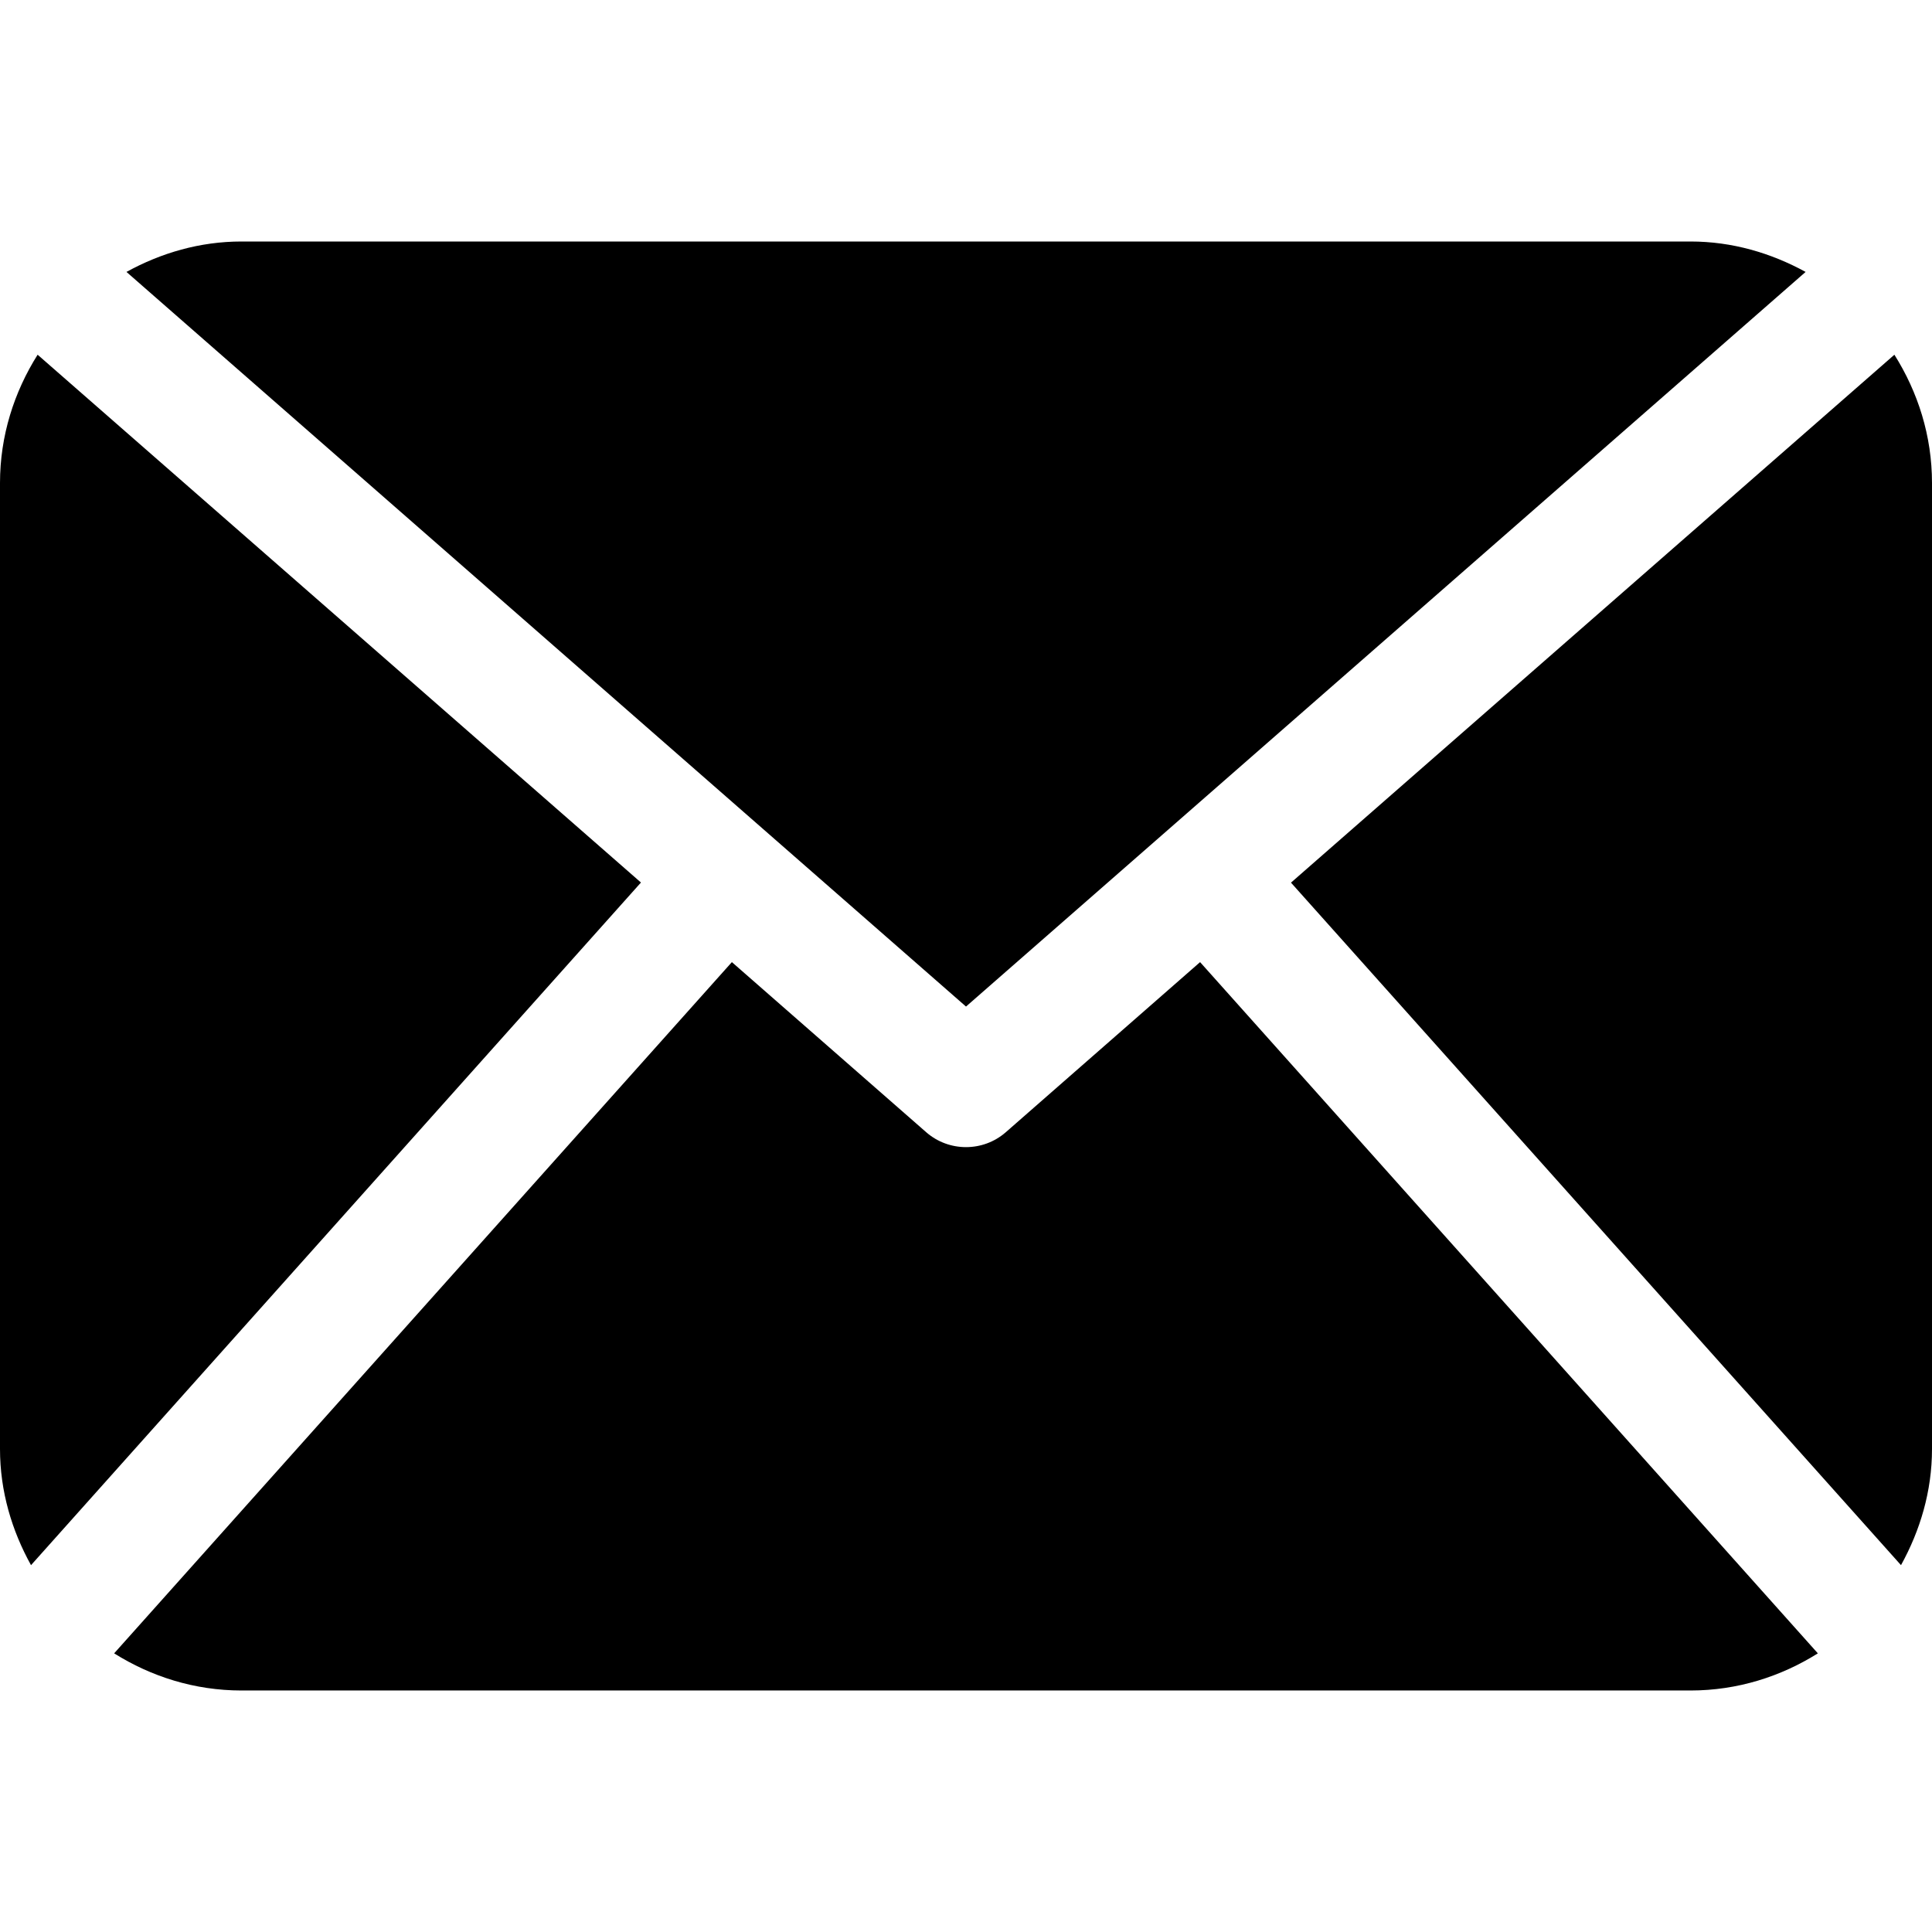
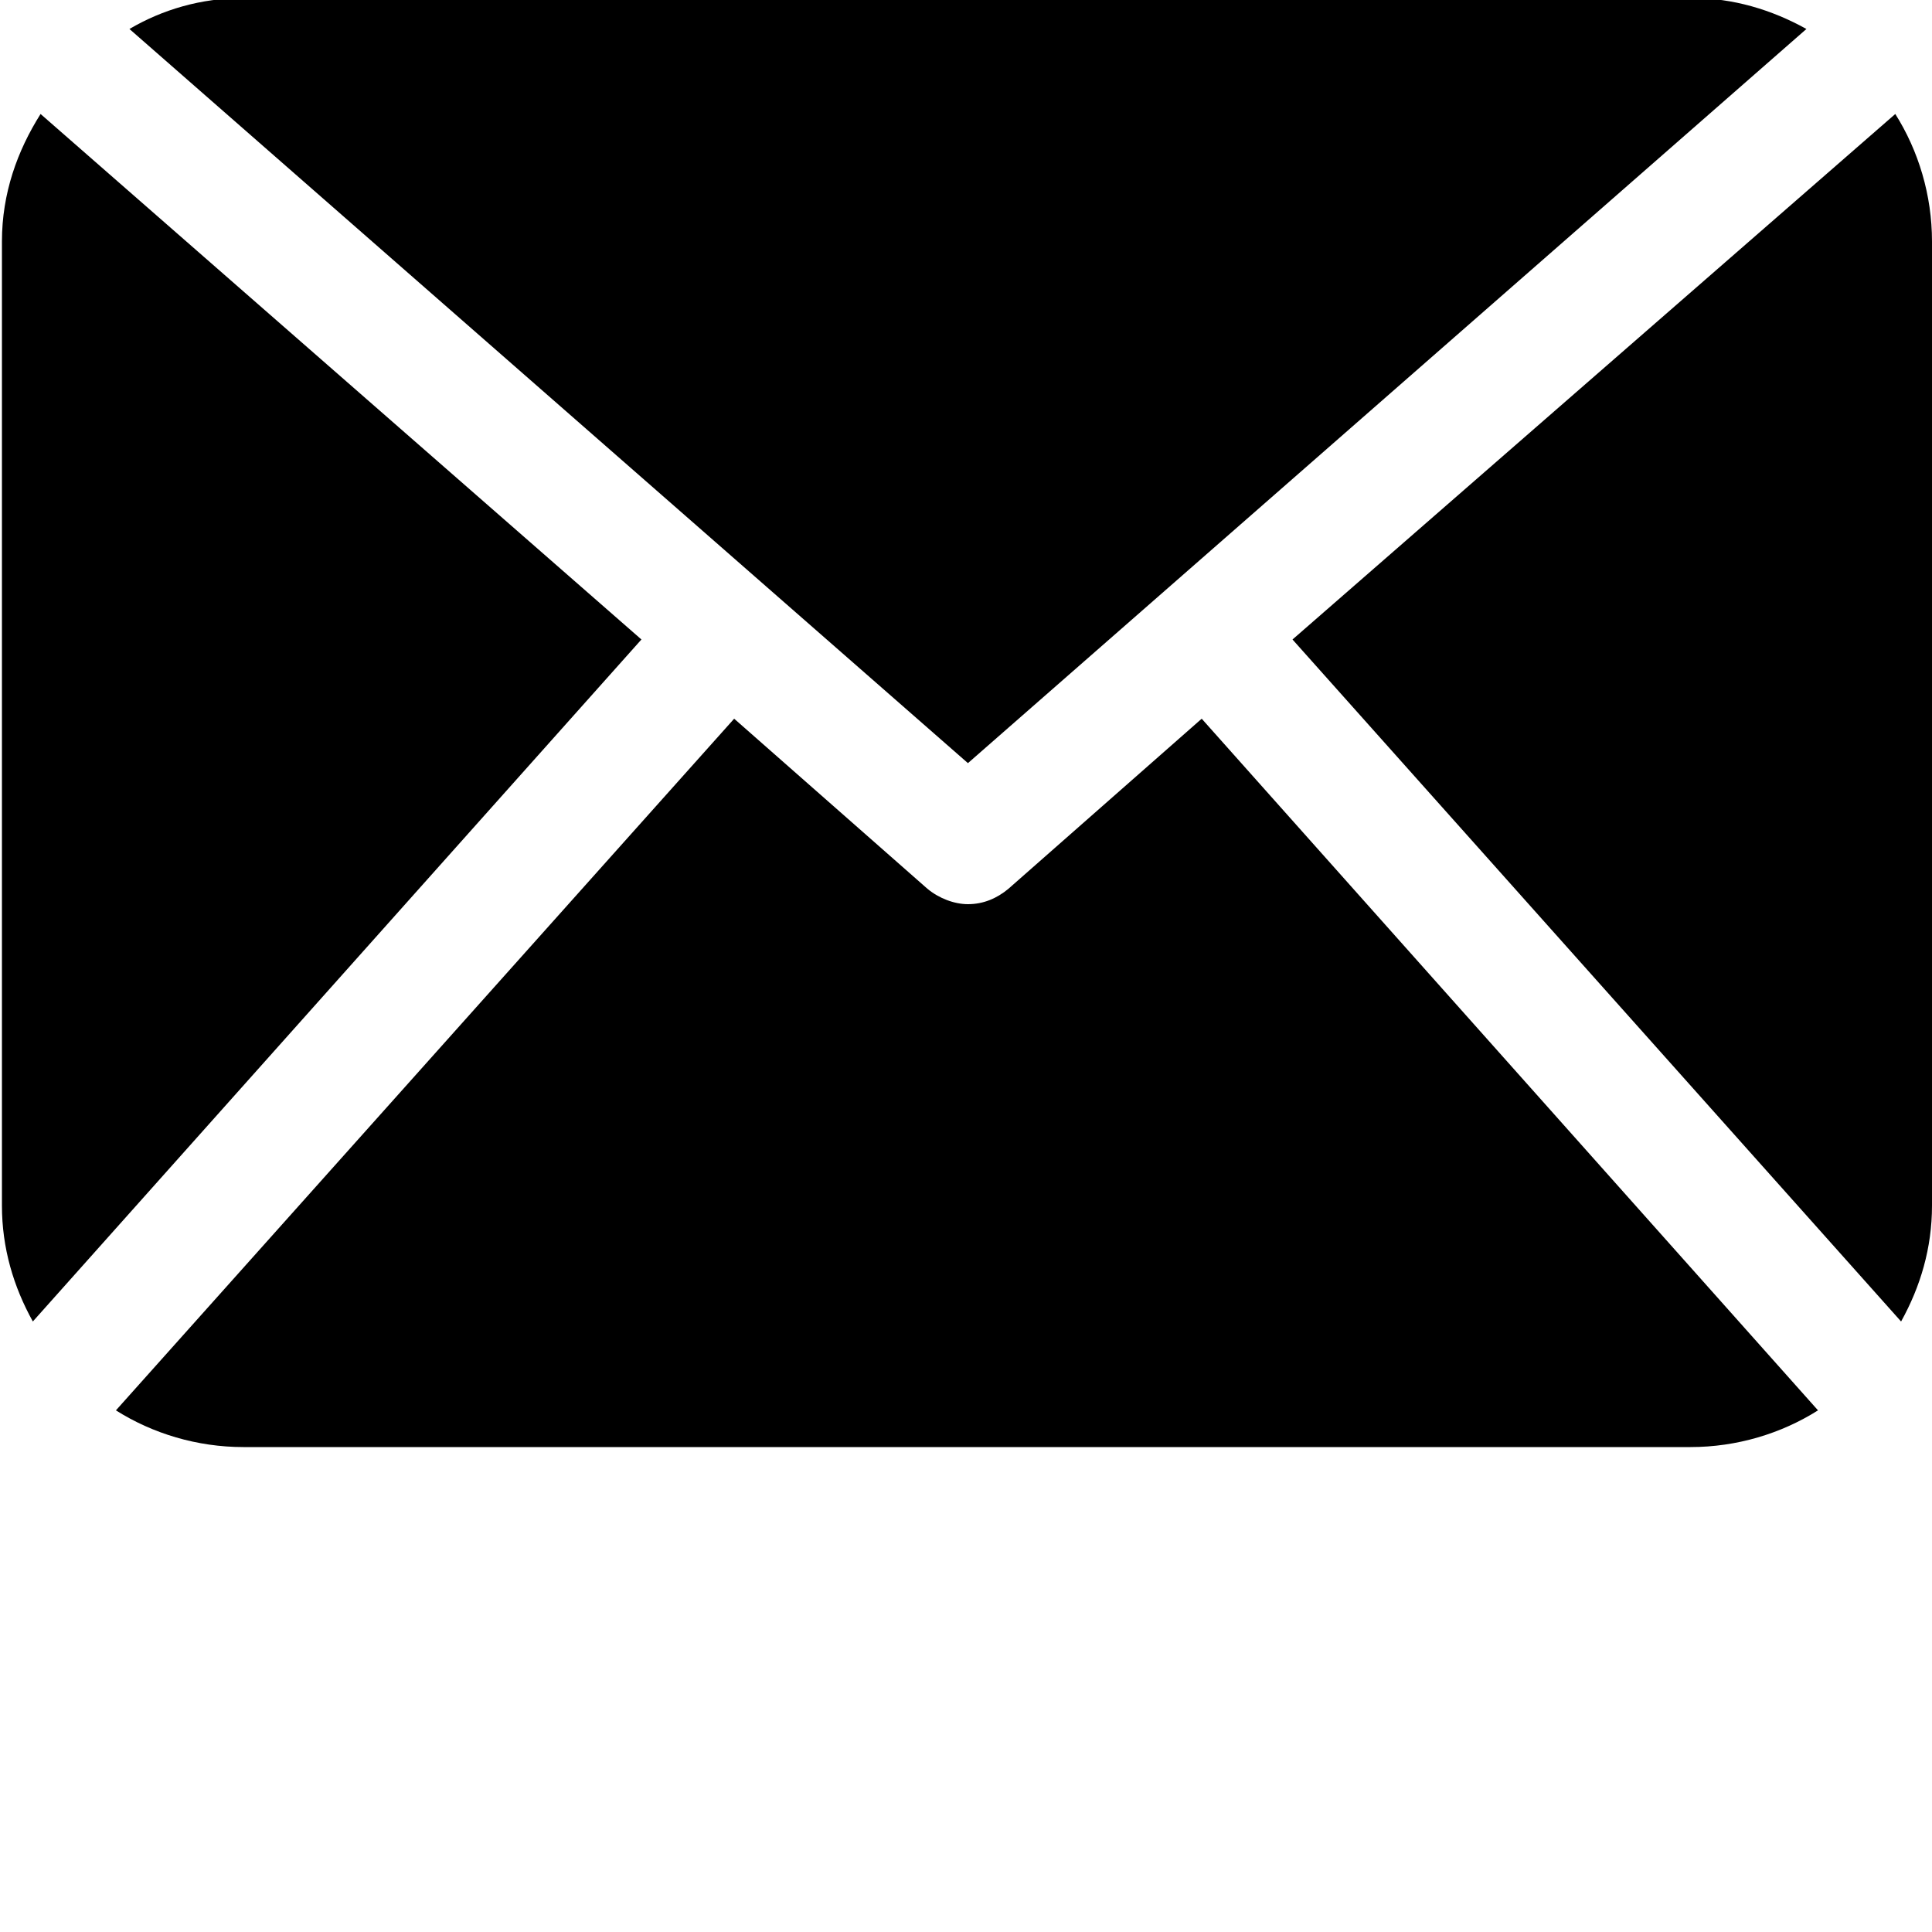
- <svg xmlns="http://www.w3.org/2000/svg" version="1.1" id="Capa_1" x="0px" y="0px" width="485.211px" height="485.211px" viewBox="0 0 485.211 485.211" style="enable-background:new 0 0 485.211 485.211;" xml:space="preserve">
+ <svg xmlns="http://www.w3.org/2000/svg" version="1.1" id="Calque_1" x="0px" y="0px" viewBox="0 0 100 100" style="enable-background:new 0 0 100 100;" xml:space="preserve">
  <g>
-     <path d="M485.211,363.906c0,10.637-2.992,20.498-7.785,29.174L324.225,221.67l151.54-132.584   c5.895,9.355,9.446,20.344,9.446,32.219V363.906z M242.606,252.793l210.863-184.5c-8.653-4.737-18.397-7.642-28.908-7.642H60.651   c-10.524,0-20.271,2.905-28.889,7.642L242.606,252.793z M301.393,241.631l-48.809,42.734c-2.855,2.487-6.41,3.729-9.978,3.729   c-3.57,0-7.125-1.242-9.98-3.729l-48.82-42.736L28.667,415.23c9.299,5.834,20.197,9.329,31.983,9.329h363.911   c11.784,0,22.687-3.495,31.983-9.329L301.393,241.631z M9.448,89.085C3.554,98.44,0,109.429,0,121.305v242.602   c0,10.637,2.978,20.498,7.789,29.174l153.183-171.44L9.448,89.085z" />
+     <path d="M100,62.4c0,2.2-0.6,4.2-1.6,6L66.9,33.1L98.1,5.9c1.2,1.9,1.9,4.2,1.9,6.6L100,62.4L100,62.4z M50.1,39.5l43.4-38   c-1.8-1-3.8-1.6-5.9-1.6H12.6c-2.2,0-4.2,0.6-5.9,1.6L50.1,39.5z M62.2,37.2l-10,8.8c-0.6,0.5-1.3,0.8-2.1,0.8   c-0.7,0-1.5-0.3-2.1-0.8l-10-8.8L6,73c1.9,1.2,4.2,1.9,6.6,1.9h74.9c2.4,0,4.7-0.7,6.6-1.9L62.2,37.2z M2.1,5.9   C0.9,7.8,0.1,10,0.1,12.5v49.9c0,2.2,0.6,4.2,1.6,6l31.5-35.3L2.1,5.9z" />
  </g>
-   <g>
- </g>
-   <g>
- </g>
-   <g>
- </g>
-   <g>
- </g>
-   <g>
- </g>
-   <g>
- </g>
-   <g>
- </g>
-   <g>
- </g>
-   <g>
- </g>
-   <g>
- </g>
-   <g>
- </g>
-   <g>
- </g>
-   <g>
- </g>
-   <g>
- </g>
-   <g>
- </g>
</svg>
